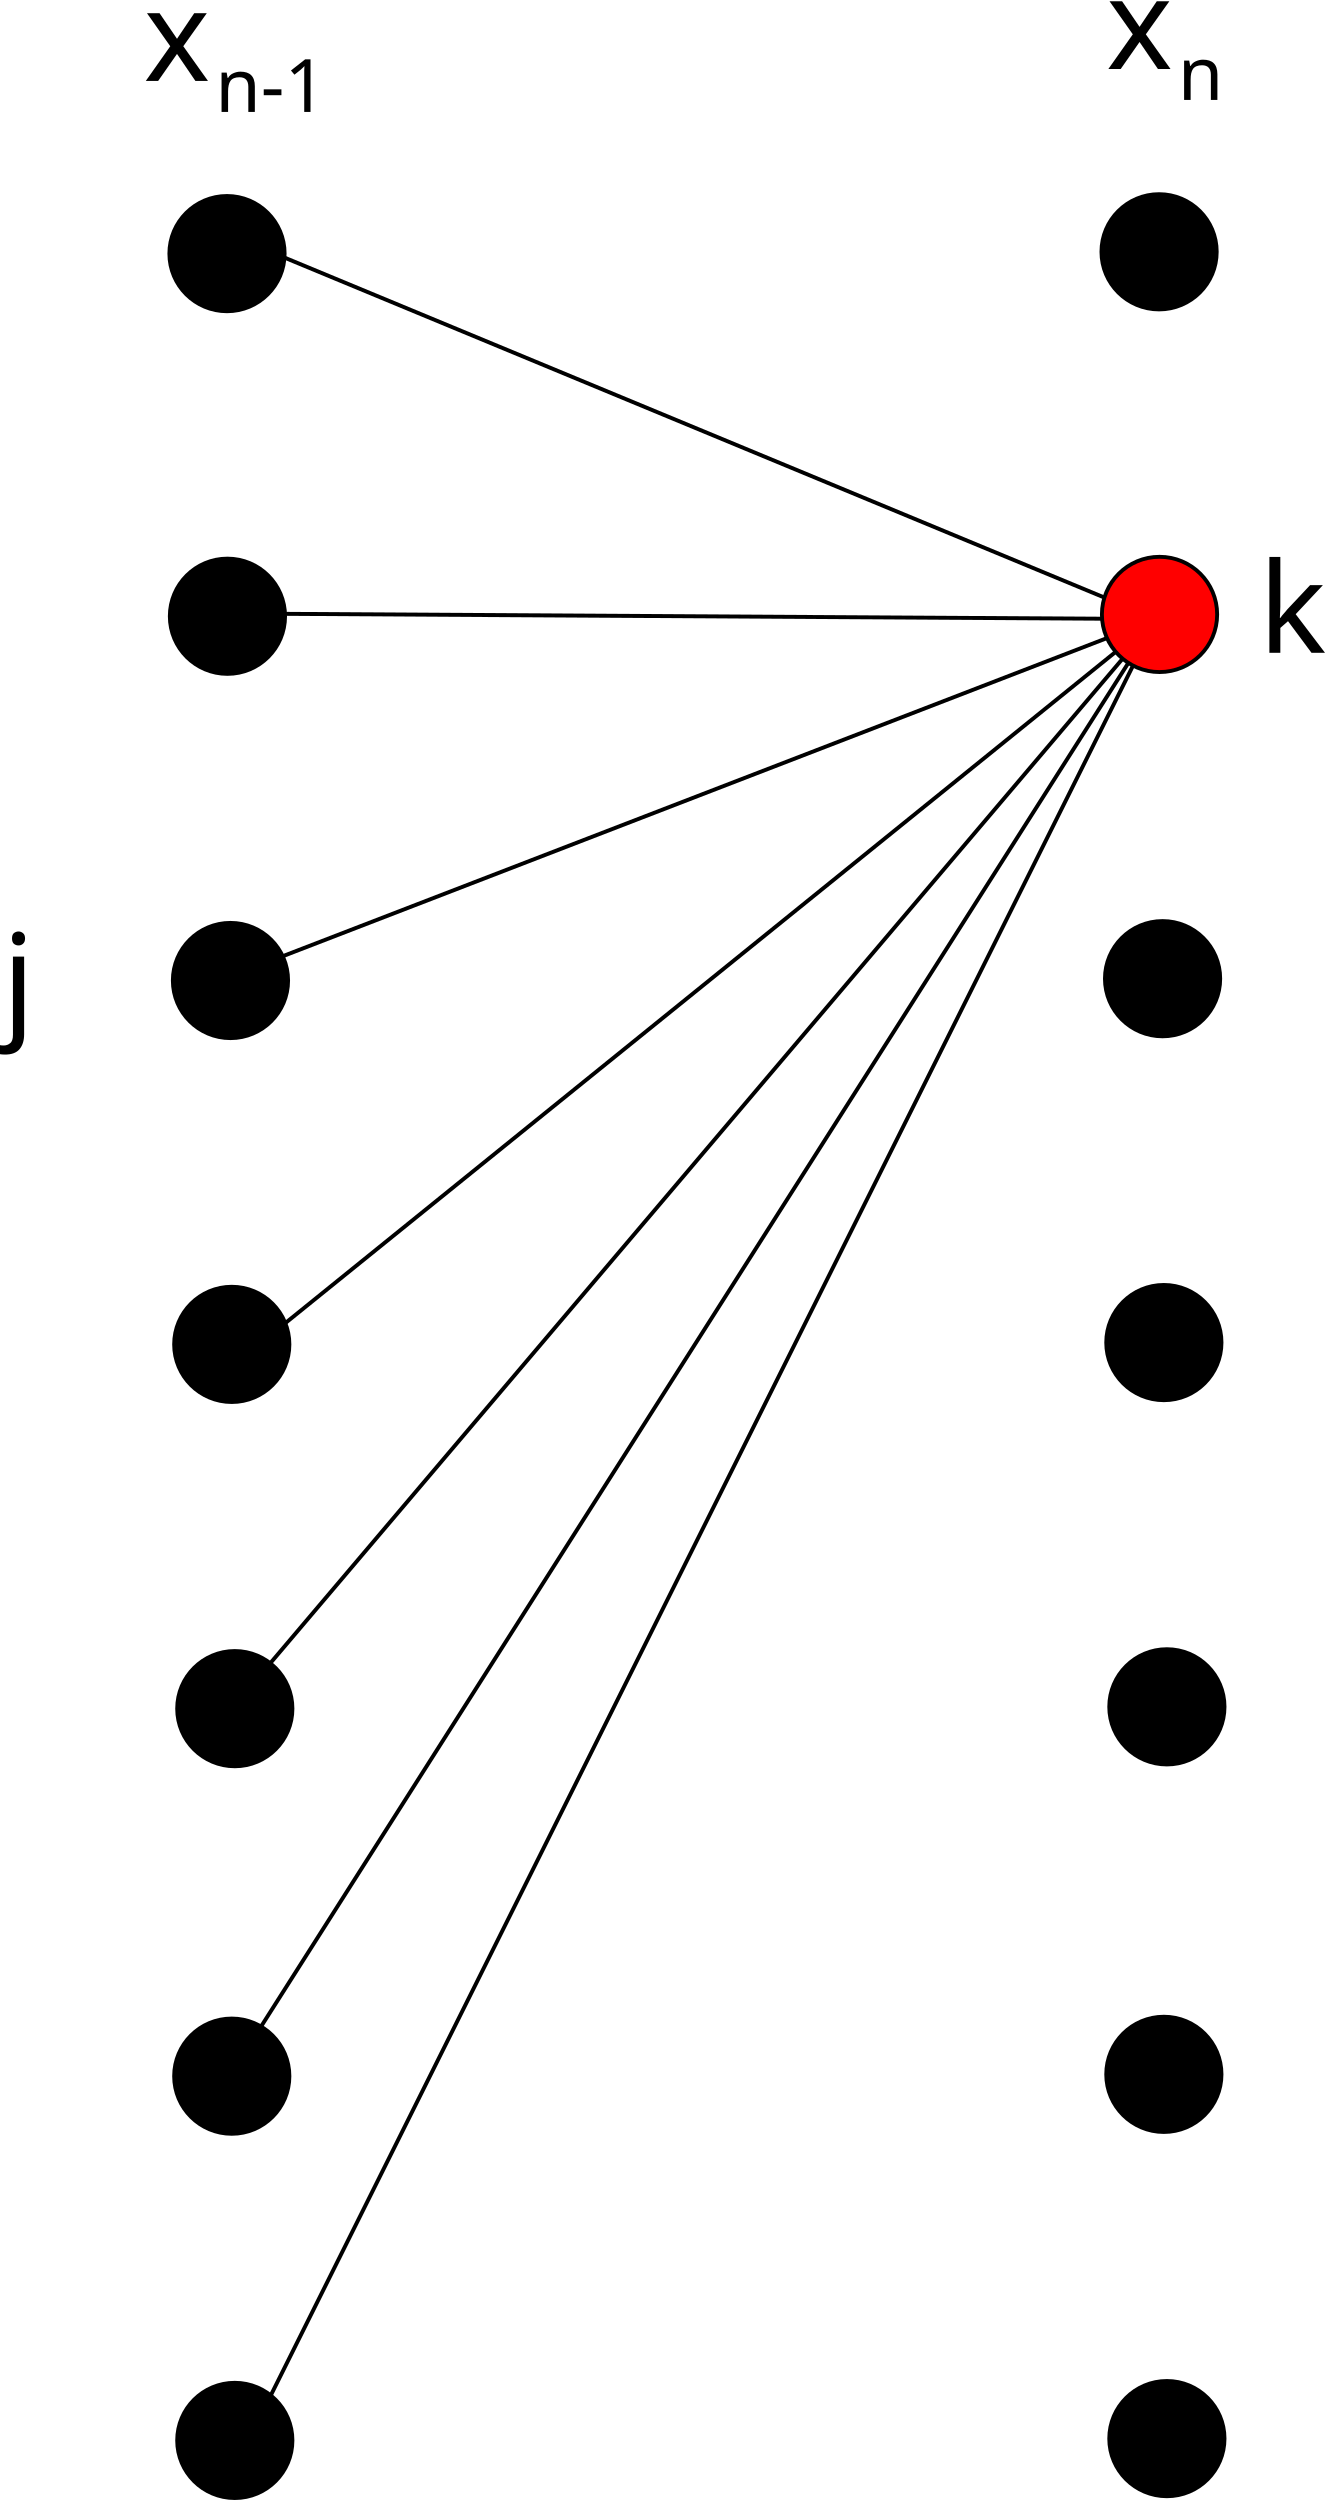
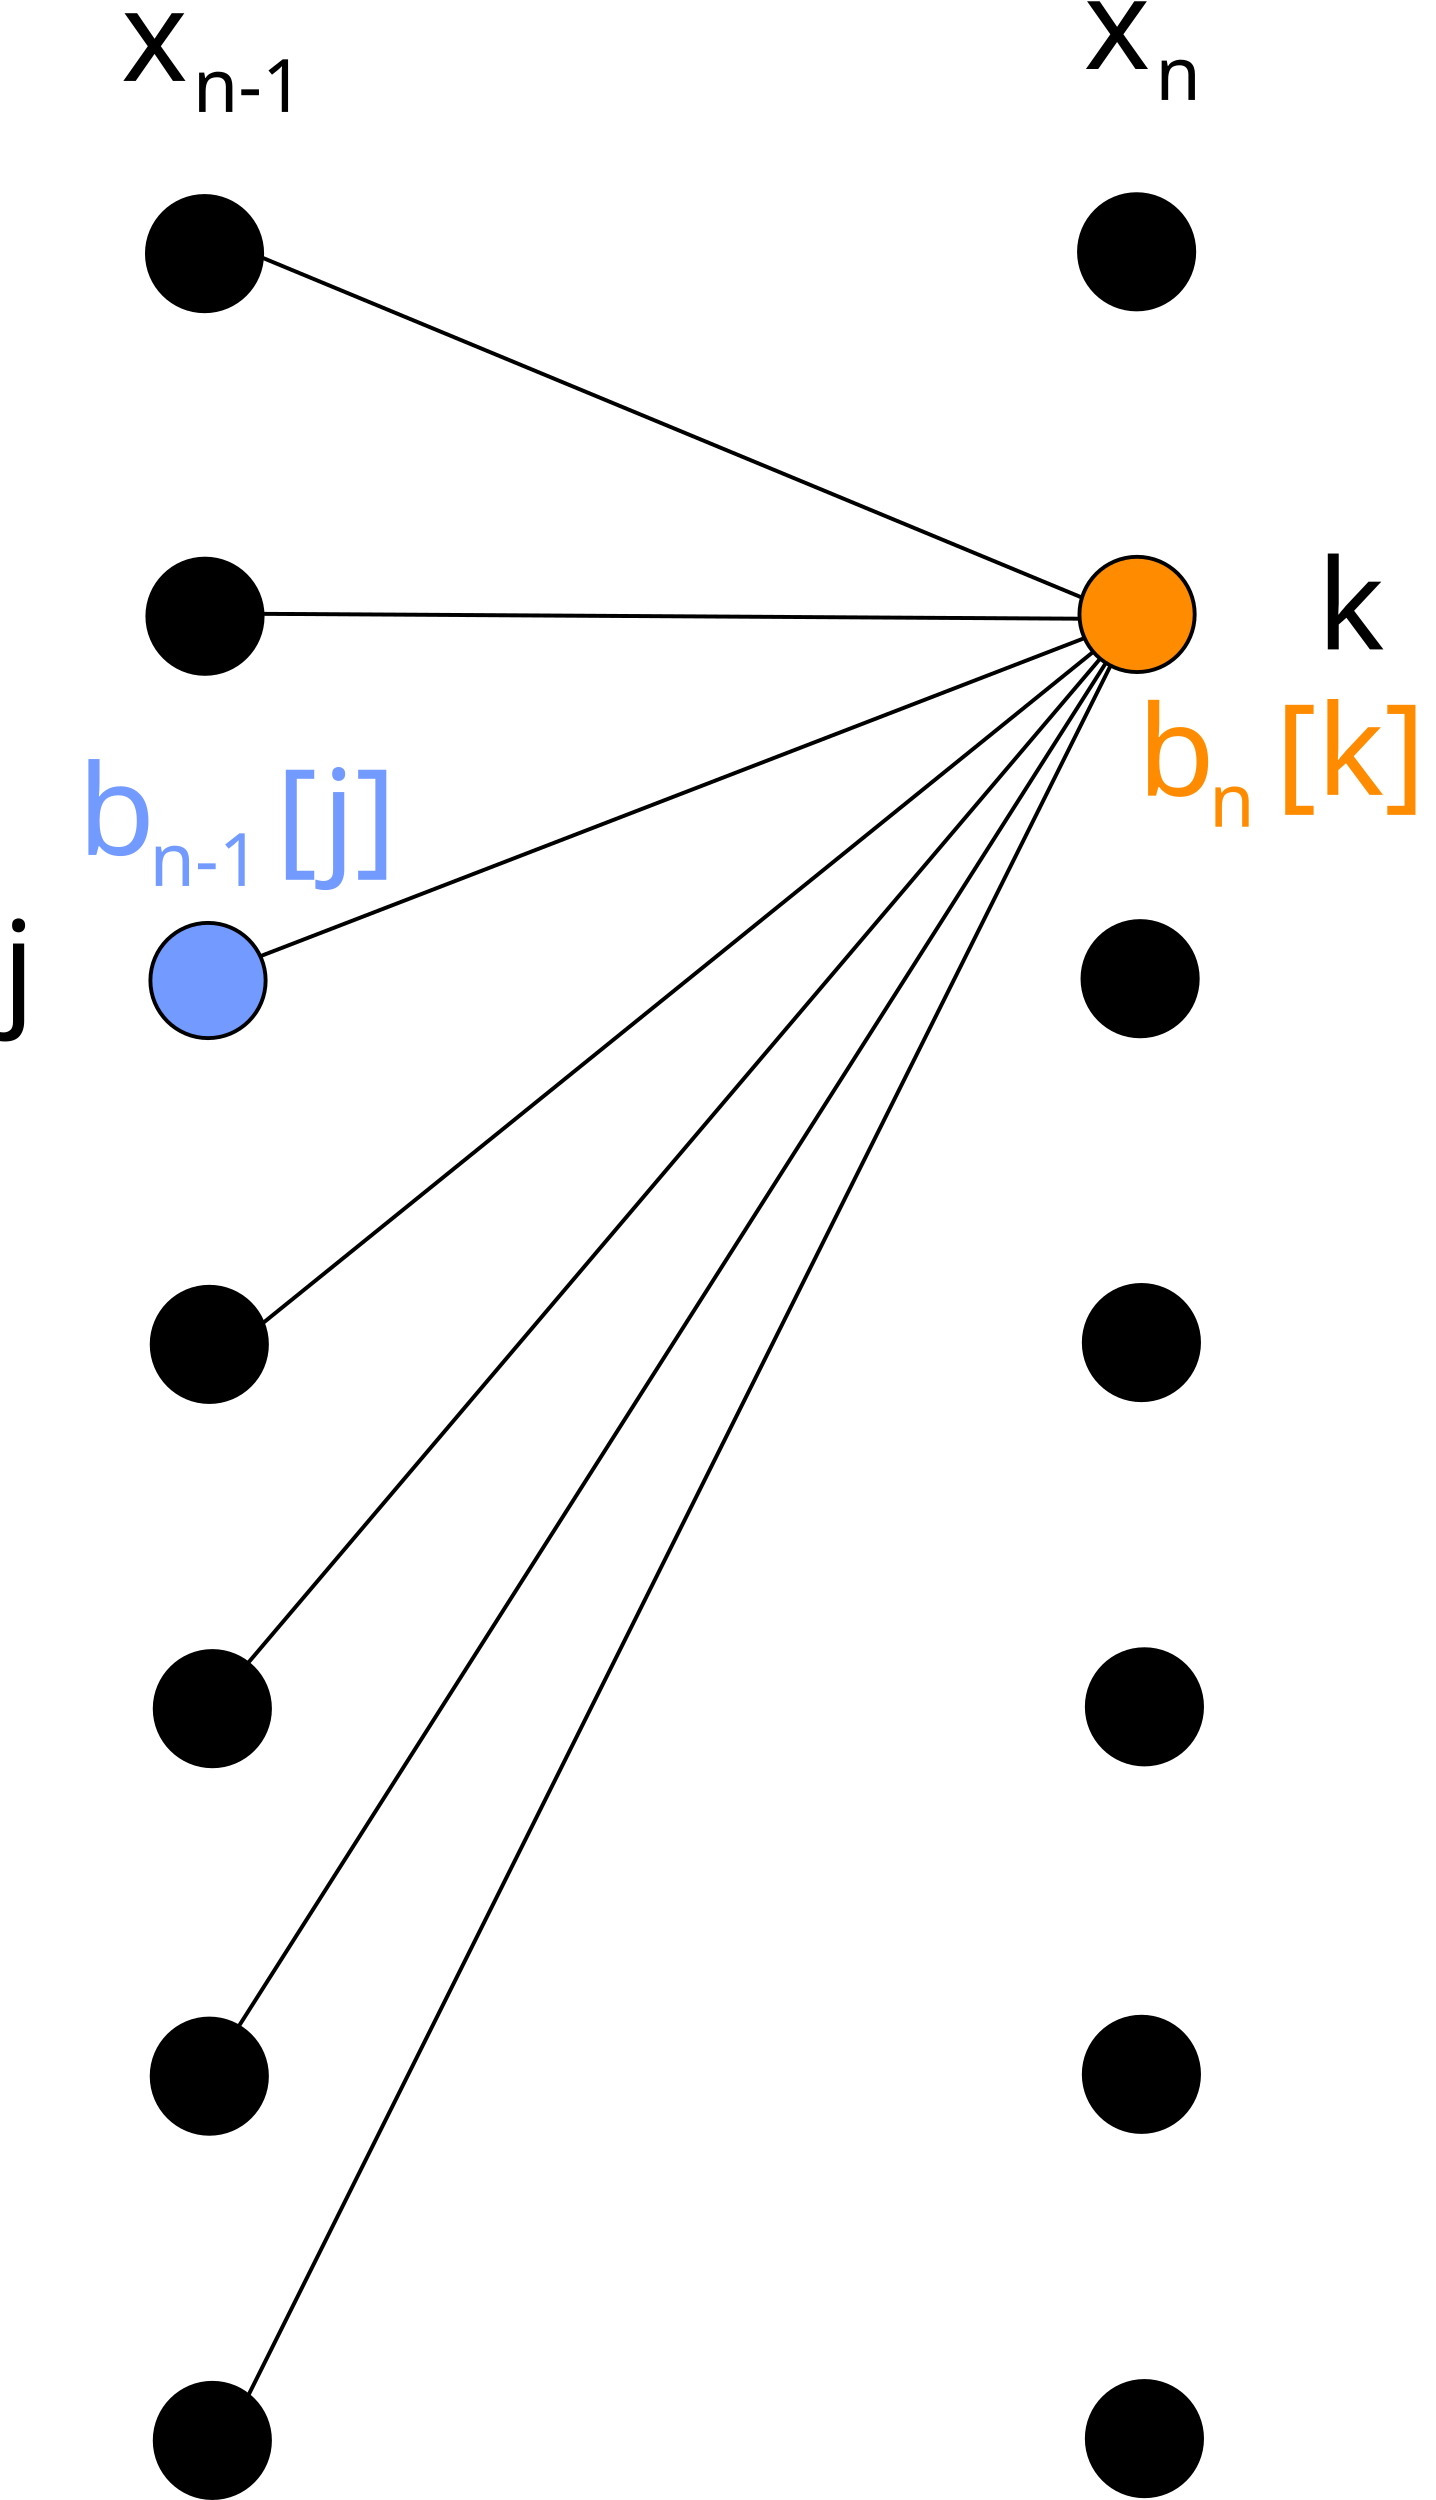
- <svg xmlns="http://www.w3.org/2000/svg" width="89.396mm" height="167.869mm" viewBox="0 0 89.396 167.869" version="1.1" id="svg8">
+ <svg xmlns="http://www.w3.org/2000/svg" width="96.41mm" height="167.869mm" viewBox="0 0 96.41 167.869" version="1.1" id="svg8">
  <defs id="defs2" />
-   <g id="layer1" transform="translate(-24.41549,-36.96132)">
+   <g id="layer1" transform="translate(-25.92355,-36.96132)">
+     <path style="fill:none;stroke:#000000;stroke-width:0.265px;stroke-linecap:butt;stroke-linejoin:miter;stroke-opacity:1" d="M 37.42,103.476 102.054,78.53" id="path945" />
    <ellipse style="fill:#000000;fill-opacity:1;stroke:#000000;stroke-width:0.521;stroke-miterlimit:4;stroke-dasharray:none;stroke-dashoffset:0;stroke-opacity:1;paint-order:stroke markers fill" id="path815" cx="39.658" cy="53.991" rx="3.739" ry="3.739" />
    <ellipse style="fill:#000000;fill-opacity:1;stroke:#000000;stroke-width:0.521;stroke-miterlimit:4;stroke-dasharray:none;stroke-dashoffset:0;stroke-opacity:1;paint-order:stroke markers fill" id="path815-3" cx="39.688" cy="78.341" rx="3.739" ry="3.739" />
-     <ellipse style="fill:#000000;fill-opacity:1;stroke:#000000;stroke-width:0.521;stroke-miterlimit:4;stroke-dasharray:none;stroke-dashoffset:0;stroke-opacity:1;paint-order:stroke markers fill" id="path815-3-7" cx="39.891" cy="102.8" rx="3.739" ry="3.739" />
+     <ellipse style="fill:#729aff;fill-opacity:1;stroke:#000000;stroke-width:0.521;stroke-miterlimit:4;stroke-dasharray:none;stroke-dashoffset:0;stroke-opacity:1;paint-order:stroke markers fill" id="path815-3-7" cx="39.891" cy="102.8" rx="3.739" ry="3.739" />
    <ellipse style="fill:#000000;fill-opacity:1;stroke:#000000;stroke-width:0.521;stroke-miterlimit:4;stroke-dasharray:none;stroke-dashoffset:0;stroke-opacity:1;paint-order:stroke markers fill" id="path815-3-3" cx="39.978" cy="127.234" rx="3.739" ry="3.739" />
    <ellipse style="fill:#000000;fill-opacity:1;stroke:#000000;stroke-width:0.521;stroke-miterlimit:4;stroke-dasharray:none;stroke-dashoffset:0;stroke-opacity:1;paint-order:stroke markers fill" id="path815-3-7-5" cx="40.182" cy="151.693" rx="3.739" ry="3.739" />
    <ellipse style="fill:#000000;fill-opacity:1;stroke:#000000;stroke-width:0.521;stroke-miterlimit:4;stroke-dasharray:none;stroke-dashoffset:0;stroke-opacity:1;paint-order:stroke markers fill" id="path815-3-2" cx="39.978" cy="176.371" rx="3.739" ry="3.739" />
    <ellipse style="fill:#000000;fill-opacity:1;stroke:#000000;stroke-width:0.521;stroke-miterlimit:4;stroke-dasharray:none;stroke-dashoffset:0;stroke-opacity:1;paint-order:stroke markers fill" id="path815-3-7-9" cx="40.182" cy="200.83" rx="3.739" ry="3.739" />
    <ellipse style="fill:#000000;fill-opacity:1;stroke:#000000;stroke-width:0.521;stroke-miterlimit:4;stroke-dasharray:none;stroke-dashoffset:0;stroke-opacity:1;paint-order:stroke markers fill" id="path815-1" cx="102.245" cy="53.869" rx="3.739" ry="3.739" />
    <ellipse style="fill:#000000;fill-opacity:1;stroke:#000000;stroke-width:0.521;stroke-miterlimit:4;stroke-dasharray:none;stroke-dashoffset:0;stroke-opacity:1;paint-order:stroke markers fill" id="path815-3-7-0" cx="102.479" cy="102.678" rx="3.739" ry="3.739" />
    <ellipse style="fill:#000000;fill-opacity:1;stroke:#000000;stroke-width:0.521;stroke-miterlimit:4;stroke-dasharray:none;stroke-dashoffset:0;stroke-opacity:1;paint-order:stroke markers fill" id="path815-3-3-9" cx="102.566" cy="127.112" rx="3.739" ry="3.739" />
    <ellipse style="fill:#000000;fill-opacity:1;stroke:#000000;stroke-width:0.521;stroke-miterlimit:4;stroke-dasharray:none;stroke-dashoffset:0;stroke-opacity:1;paint-order:stroke markers fill" id="path815-3-7-5-3" cx="102.769" cy="151.571" rx="3.739" ry="3.739" />
    <ellipse style="fill:#000000;fill-opacity:1;stroke:#000000;stroke-width:0.521;stroke-miterlimit:4;stroke-dasharray:none;stroke-dashoffset:0;stroke-opacity:1;paint-order:stroke markers fill" id="path815-3-2-6" cx="102.566" cy="176.249" rx="3.739" ry="3.739" />
    <ellipse style="fill:#000000;fill-opacity:1;stroke:#000000;stroke-width:0.521;stroke-miterlimit:4;stroke-dasharray:none;stroke-dashoffset:0;stroke-opacity:1;paint-order:stroke markers fill" id="path815-3-7-9-0" cx="102.769" cy="200.708" rx="3.739" ry="3.739" />
-     <text xml:space="preserve" style="font-style:normal;font-weight:normal;font-size:8.467px;line-height:1.25;font-family:sans-serif;letter-spacing:0px;word-spacing:0px;fill:#000000;fill-opacity:1;stroke:none;stroke-width:0.265" x="24.568" y="105.744" id="text935">
-       <tspan id="tspan933" x="24.568" y="105.744" style="stroke-width:0.265">j</tspan>
+     <text xml:space="preserve" style="font-style:normal;font-weight:normal;font-size:8.467px;line-height:1.25;font-family:sans-serif;letter-spacing:0px;word-spacing:0px;fill:#000000;fill-opacity:1;stroke:none;stroke-width:0.265" x="26.077" y="104.862" id="text935">
+       <tspan id="tspan933" x="26.077" y="104.862" style="stroke-width:0.265">j</tspan>
    </text>
-     <text xml:space="preserve" style="font-style:normal;font-weight:normal;font-size:8.467px;line-height:1.25;font-family:sans-serif;letter-spacing:0px;word-spacing:0px;fill:#000000;fill-opacity:1;stroke:none;stroke-width:0.265" x="108.933" y="80.798" id="text939">
-       <tspan id="tspan937" x="108.933" y="80.798" style="stroke-width:0.265">k</tspan>
+     <text xml:space="preserve" style="font-style:normal;font-weight:normal;font-size:8.467px;line-height:1.25;font-family:sans-serif;letter-spacing:0px;word-spacing:0px;fill:#000000;fill-opacity:1;stroke:none;stroke-width:0.265" x="114.364" y="80.565" id="text939">
+       <tspan id="tspan937" x="114.364" y="80.565" style="stroke-width:0.265">k</tspan>
    </text>
    <path style="fill:none;stroke:#000000;stroke-width:0.265px;stroke-linecap:butt;stroke-linejoin:miter;stroke-opacity:1" d="M 40.065,52.827 102.054,78.53" id="path941" />
    <path style="fill:none;stroke:#000000;stroke-width:0.265px;stroke-linecap:butt;stroke-linejoin:miter;stroke-opacity:1" d="m 38.932,78.152 63.122,0.378" id="path943" />
-     <path style="fill:none;stroke:#000000;stroke-width:0.265px;stroke-linecap:butt;stroke-linejoin:miter;stroke-opacity:1" d="M 37.42,103.476 102.054,78.53" id="path945" />
    <path style="fill:none;stroke:#000000;stroke-width:0.265px;stroke-linecap:butt;stroke-linejoin:miter;stroke-opacity:1" d="M 38.932,129.557 102.054,78.53" id="path947" />
    <path style="fill:none;stroke:#000000;stroke-width:0.265px;stroke-linecap:butt;stroke-linejoin:miter;stroke-opacity:1" d="M 38.554,153.369 102.054,78.53" id="path949" />
    <path style="fill:none;stroke:#000000;stroke-width:0.265px;stroke-linecap:butt;stroke-linejoin:miter;stroke-opacity:1" d="M 39.31,177.182 102.054,78.53" id="path951" />
    <path style="fill:none;stroke:#000000;stroke-width:0.265px;stroke-linecap:butt;stroke-linejoin:miter;stroke-opacity:1" d="M 40.443,202.128 102.054,78.53" id="path953" />
-     <ellipse style="fill:#ff0000;fill-opacity:1;stroke:#000000;stroke-width:0.521;stroke-miterlimit:4;stroke-dasharray:none;stroke-dashoffset:0;stroke-opacity:1;paint-order:stroke markers fill" id="path815-3-27" cx="102.275" cy="78.219" rx="3.739" ry="3.739" />
+     <ellipse style="fill:#ff8b00;fill-opacity:1;stroke:#000000;stroke-width:0.521;stroke-miterlimit:4;stroke-dasharray:none;stroke-dashoffset:0;stroke-opacity:1;paint-order:stroke markers fill" id="path815-3-27" cx="102.275" cy="78.219" rx="3.739" ry="3.739" />
    <text xml:space="preserve" style="font-style:normal;font-weight:normal;font-size:8.467px;line-height:1.25;font-family:sans-serif;letter-spacing:0px;word-spacing:0px;fill:#000000;fill-opacity:1;stroke:none;stroke-width:0.265" x="34.051" y="42.395" id="text842">
      <tspan id="tspan840" x="34.051" y="42.395" style="stroke-width:0.265">x</tspan>
    </text>
    <text xml:space="preserve" style="font-style:normal;font-weight:normal;font-size:8.467px;line-height:1.25;font-family:sans-serif;letter-spacing:0px;word-spacing:0px;fill:#000000;fill-opacity:1;stroke:none;stroke-width:0.265" x="38.871" y="44.474" id="text846">
      <tspan id="tspan844" x="38.871" y="44.474" style="font-size:4.939px;stroke-width:0.265">n-1</tspan>
    </text>
    <text xml:space="preserve" style="font-style:normal;font-weight:normal;font-size:8.467px;line-height:1.25;font-family:sans-serif;letter-spacing:0px;word-spacing:0px;fill:#000000;fill-opacity:1;stroke:none;stroke-width:0.265" x="98.685" y="41.592" id="text842-3">
      <tspan id="tspan840-6" x="98.685" y="41.592" style="stroke-width:0.265">x</tspan>
    </text>
    <text xml:space="preserve" style="font-style:normal;font-weight:normal;font-size:8.467px;line-height:1.25;font-family:sans-serif;letter-spacing:0px;word-spacing:0px;fill:#000000;fill-opacity:1;stroke:none;stroke-width:0.265" x="103.505" y="43.67" id="text846-7">
      <tspan id="tspan844-5" x="103.505" y="43.67" style="font-size:4.939px;stroke-width:0.265">n</tspan>
    </text>
+     <text xml:space="preserve" style="font-style:normal;font-weight:normal;font-size:8.467px;line-height:1.25;font-family:sans-serif;letter-spacing:0px;word-spacing:0px;fill:#729aff;fill-opacity:1;stroke:none;stroke-width:0.265" x="31.142" y="94.369" id="text842-36">
+       <tspan id="tspan840-7" x="31.142" y="94.369" style="fill:#729aff;fill-opacity:1;stroke-width:0.265">b</tspan>
+     </text>
+     <text xml:space="preserve" style="font-style:normal;font-weight:normal;font-size:8.467px;line-height:1.25;font-family:sans-serif;letter-spacing:0px;word-spacing:0px;fill:#729aff;fill-opacity:1;stroke:none;stroke-width:0.265" x="35.961" y="96.448" id="text846-5">
+       <tspan id="tspan844-3" x="35.961" y="96.448" style="font-size:4.939px;fill:#729aff;fill-opacity:1;stroke-width:0.265">n-1</tspan>
+     </text>
+     <text xml:space="preserve" style="font-style:normal;font-weight:normal;font-size:8.467px;line-height:1.25;font-family:sans-serif;letter-spacing:0px;word-spacing:0px;fill:#729aff;fill-opacity:1;stroke:none;stroke-width:0.265" x="44.447" y="94.697" id="text842-36-5">
+       <tspan id="tspan840-7-6" x="44.447" y="94.697" style="fill:#729aff;fill-opacity:1;stroke-width:0.265">[j]</tspan>
+     </text>
+     <text xml:space="preserve" style="font-style:normal;font-weight:normal;font-size:8.467px;line-height:1.25;font-family:sans-serif;letter-spacing:0px;word-spacing:0px;fill:#ff8b00;fill-opacity:1;stroke:none;stroke-width:0.265" x="102.295" y="90.392" id="text842-36-2">
+       <tspan id="tspan840-7-9" x="102.295" y="90.392" style="fill:#ff8b00;fill-opacity:1;stroke-width:0.265">b</tspan>
+     </text>
+     <text xml:space="preserve" style="font-style:normal;font-weight:normal;font-size:8.467px;line-height:1.25;font-family:sans-serif;letter-spacing:0px;word-spacing:0px;fill:#ff8b00;fill-opacity:1;stroke:none;stroke-width:0.265" x="107.114" y="92.471" id="text846-5-1">
+       <tspan id="tspan844-3-2" x="107.114" y="92.471" style="font-size:4.939px;fill:#ff8b00;fill-opacity:1;stroke-width:0.265">n</tspan>
+     </text>
+     <text xml:space="preserve" style="font-style:normal;font-weight:normal;font-size:8.467px;line-height:1.25;font-family:sans-serif;letter-spacing:0px;word-spacing:0px;fill:#ff8b00;fill-opacity:1;stroke:none;stroke-width:0.265" x="111.551" y="90.334" id="text842-36-5-7">
+       <tspan id="tspan840-7-6-0" x="111.551" y="90.334" style="fill:#ff8b00;fill-opacity:1;stroke-width:0.265">[k]</tspan>
+     </text>
  </g>
</svg>
